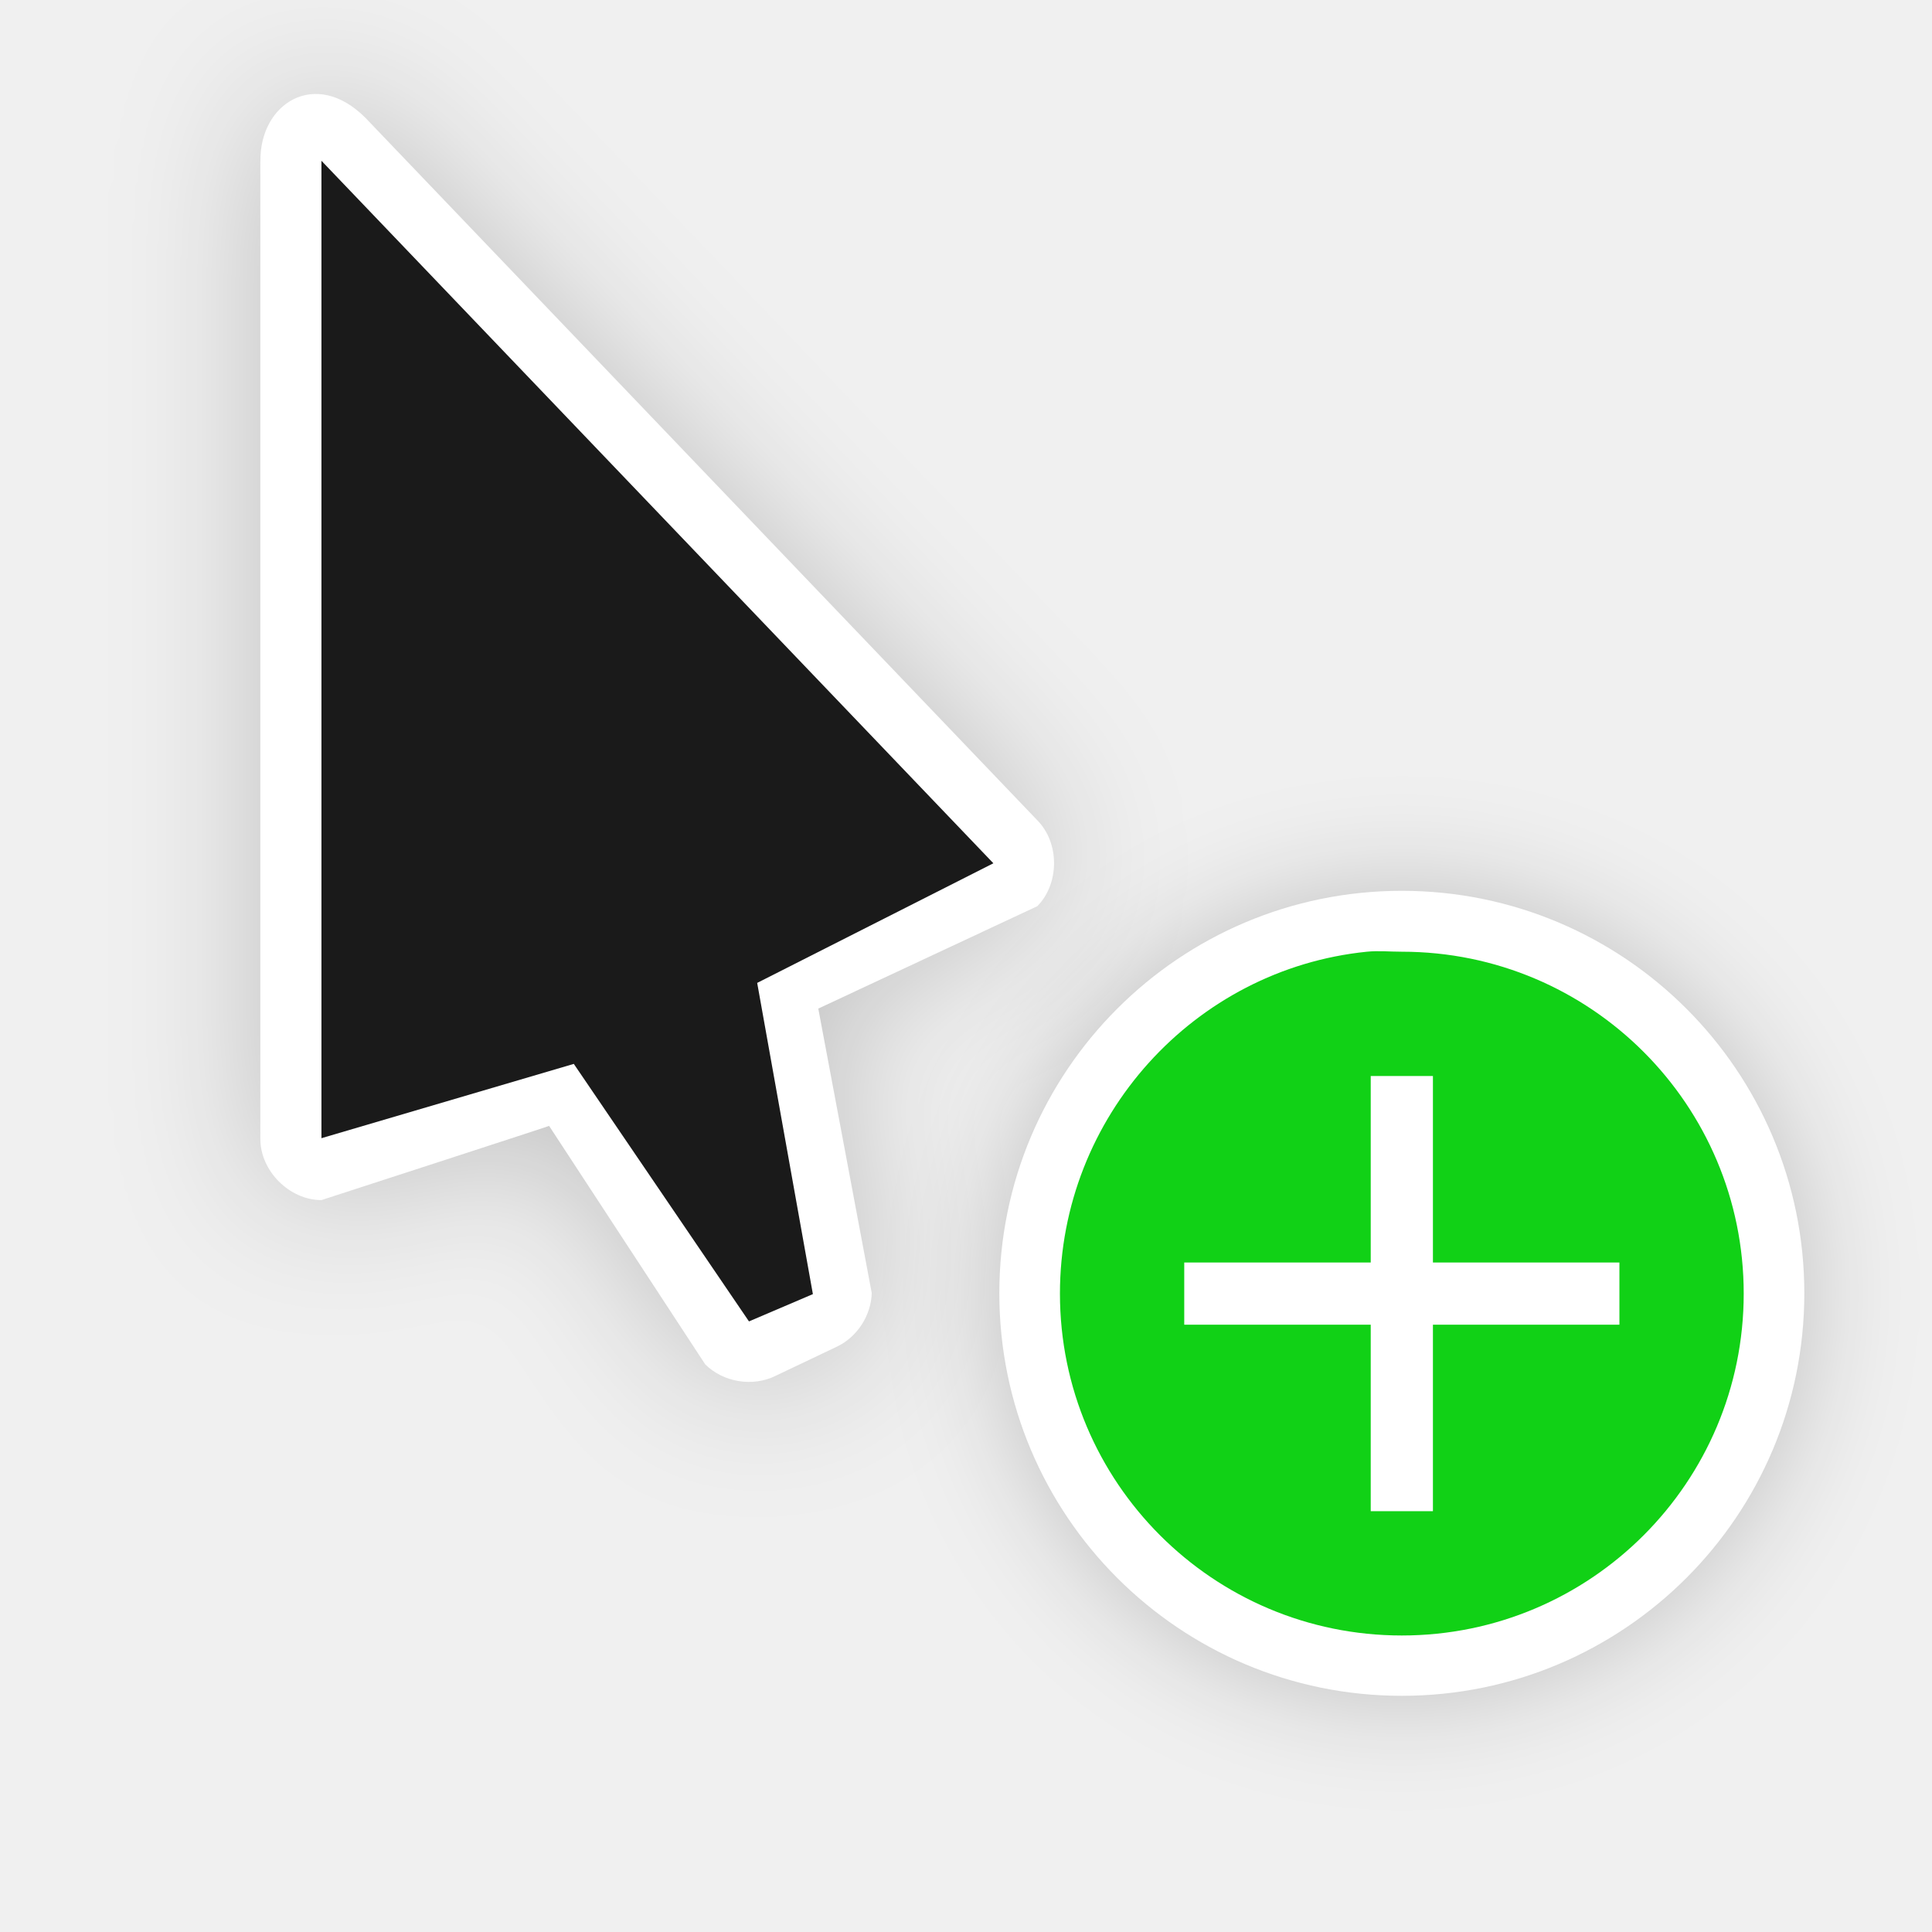
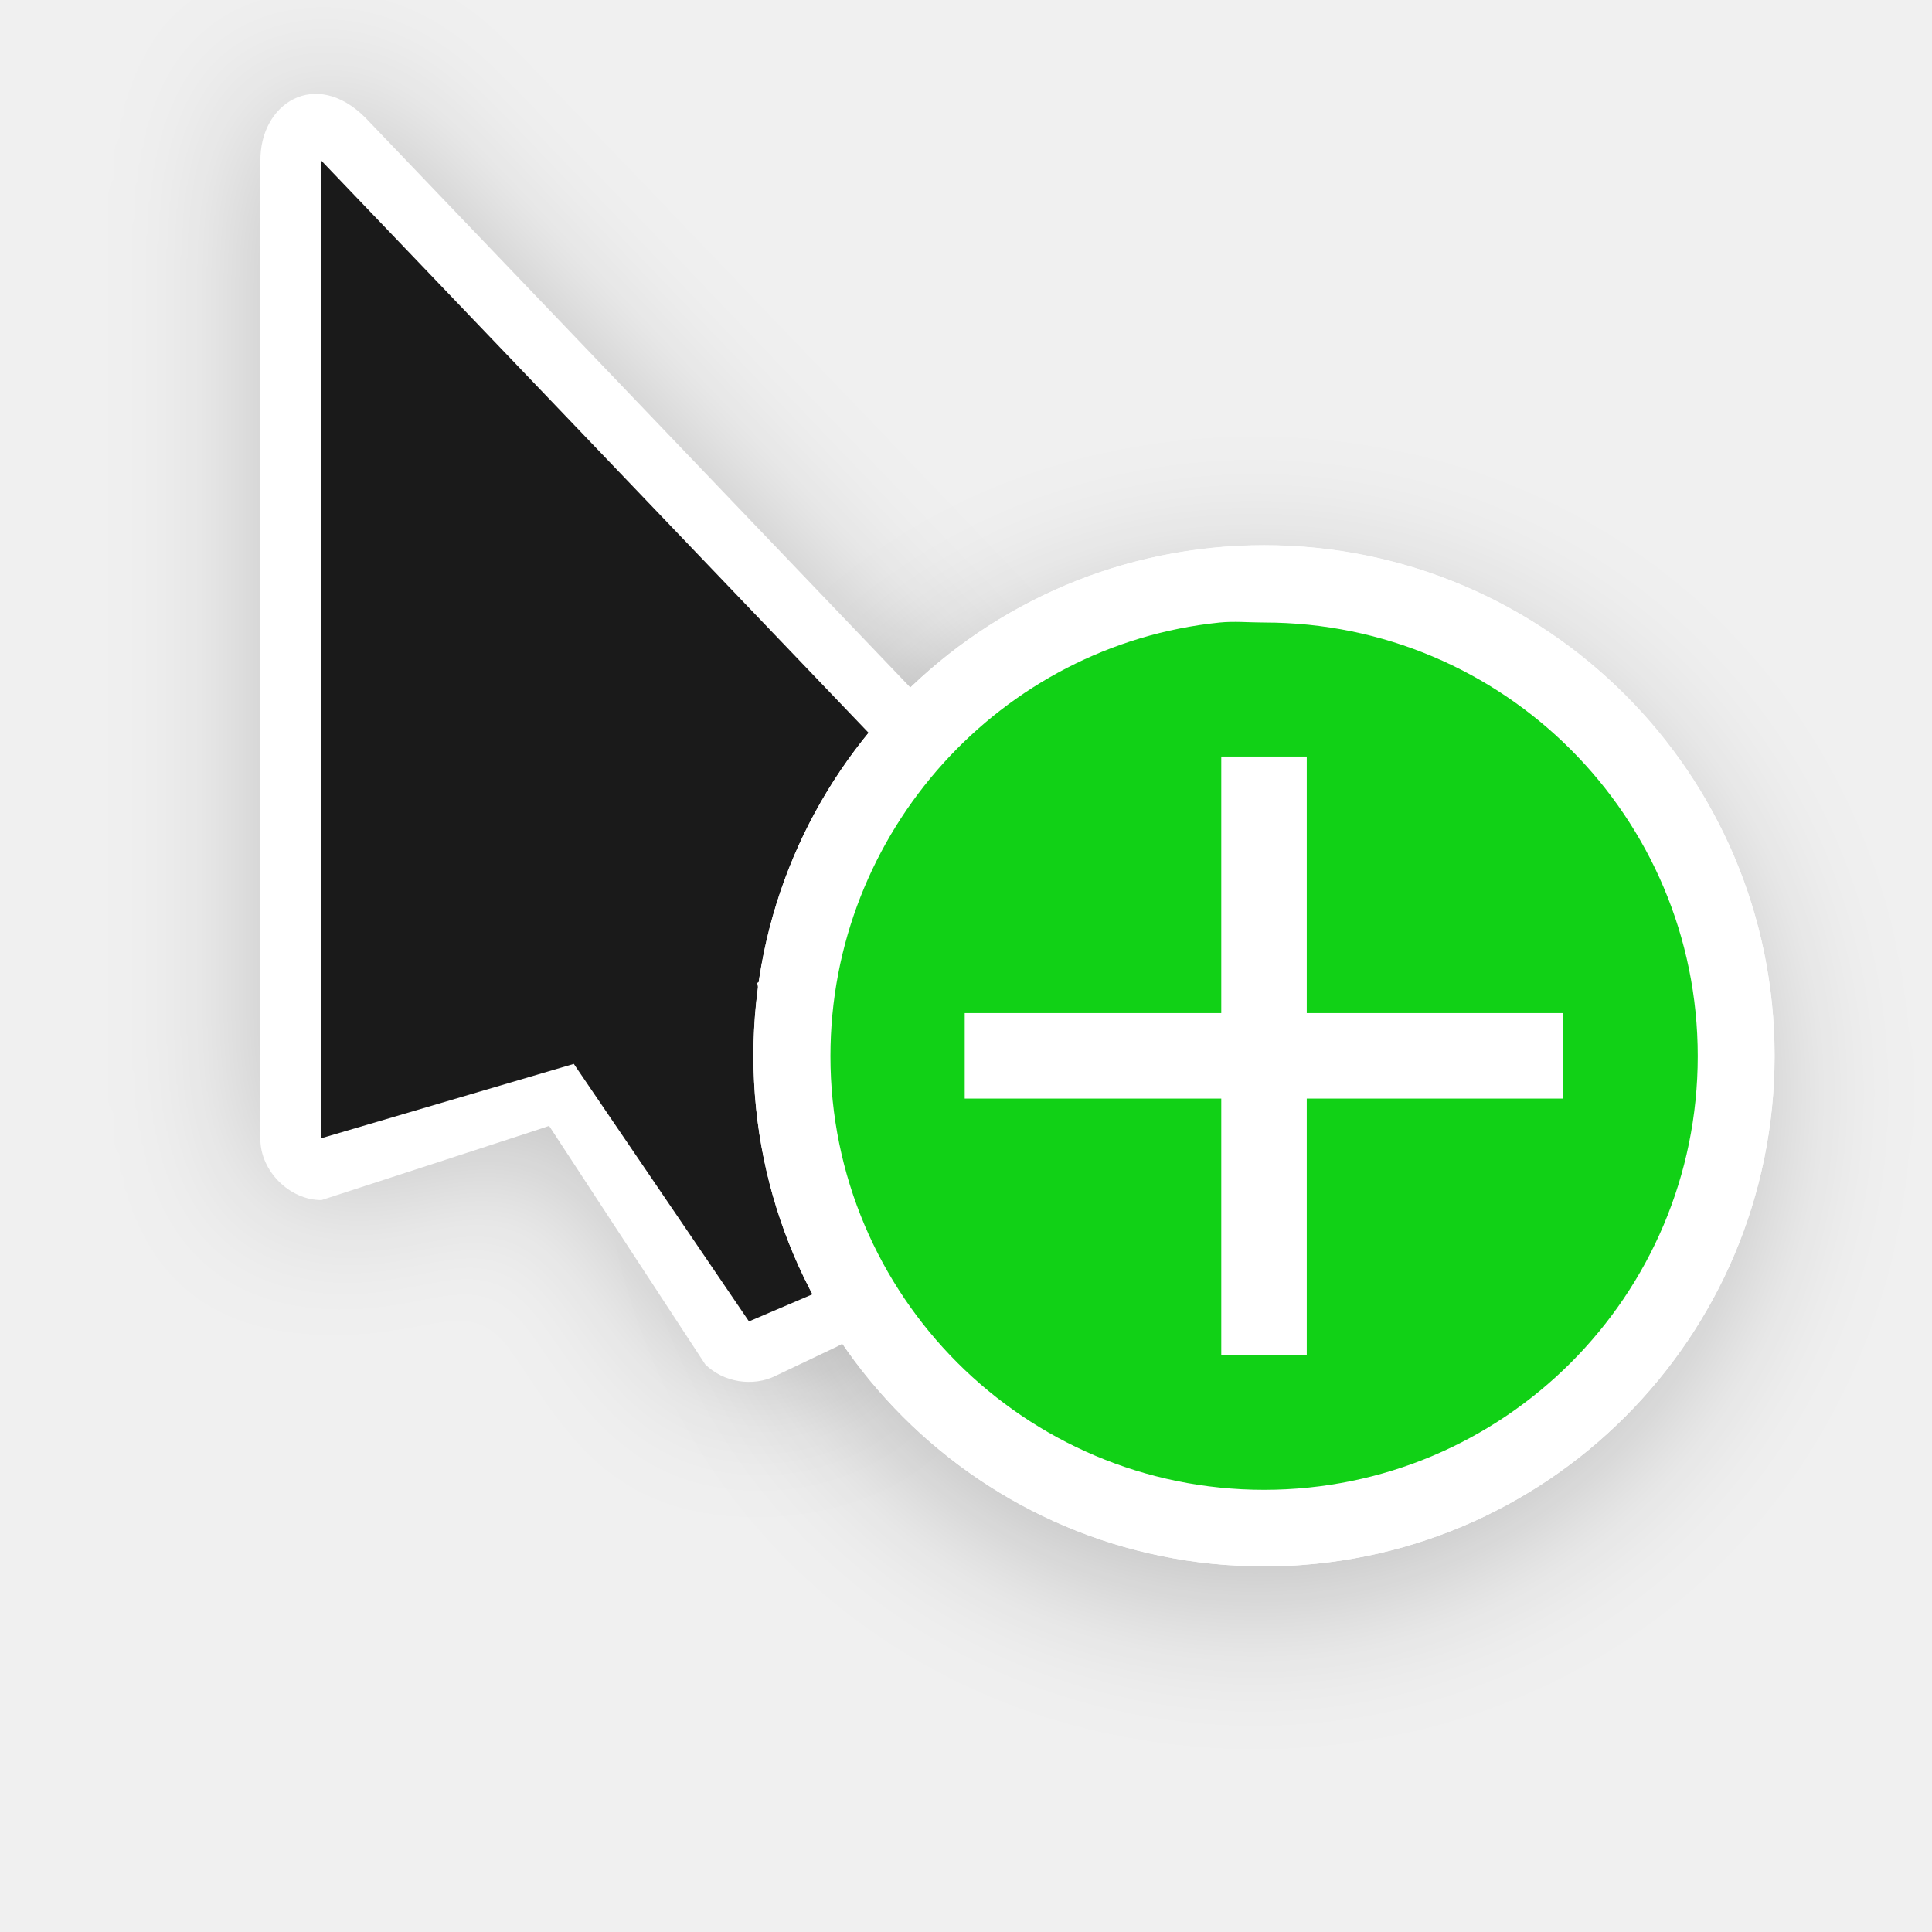
- <svg xmlns="http://www.w3.org/2000/svg" height="24" viewBox="0 0 24 24" width="24">
-   <filter id="a" color-interpolation-filters="sRGB" height="1.272" width="1.441" x="-.22" y="-.136">
+ <svg xmlns="http://www.w3.org/2000/svg" width="24" height="24" version="1.1" viewBox="0 0 24 24">
+   <filter id="a" x="-.22" y="-.136" width="1.441" height="1.272" color-interpolation-filters="sRGB">
    <feGaussianBlur stdDeviation=".905" />
  </filter>
-   <filter id="b" color-interpolation-filters="sRGB" height="1.336" width="1.336" x="-.168" y="-.168">
+   <filter id="b" x="-.168" y="-.168" width="1.336" height="1.336" color-interpolation-filters="sRGB">
    <feGaussianBlur stdDeviation=".7" />
  </filter>
-   <circle cx="17.414" cy="16.066" fill-rule="evenodd" filter="url(#b)" opacity=".2" r="5" stroke-width=".455" />
+   <circle transform="matrix(1.2684 0 0 1.2684 -.93904 -3.7823)" cx="13.036" cy="13.685" r="5" fill-rule="evenodd" filter="url(#b)" opacity=".2" stroke-width=".358" />
  <g stroke-width=".759">
-     <path d="m3.234 2.007v12.142c0.0.397.362.759.759.759 0 0 2.946-.956 2.828-.922l1.939 2.962c.224.224.594.284.877.142l.765-.364c.249-.121.42-.387.427-.664l-.664-3.533 2.721-1.272c.277-.281.277-.787 0-1.067l-8.347-8.727c-.622-.622-1.317-.178-1.304.545z" filter="url(#a)" opacity=".2" />
-     <path d="m3.234 2.007v12.142c0.0.397.362.759.759.759 0 0 2.946-.956 2.828-.922l1.939 2.962c.224.224.594.284.877.142l.765-.364c.249-.121.42-.387.427-.664l-.664-3.533 2.721-1.272c.277-.281.277-.787 0-1.067l-8.347-8.727c-.622-.622-1.317-.178-1.304.545z" fill="#fff" />
-     <path d="m3.993 14.139v-12.142l8.347 8.727-2.934 1.486.692 3.866-.794.339-2.176-3.199z" fill="#1a1a1a" />
+     <path d="m3.234 2.007v12.142c3.8e-5 0.397 0.362 0.759 0.759 0.759 0 0 2.946-0.956 2.828-0.922l1.939 2.962c0.224 0.224 0.594 0.284 0.877 0.142l0.765-0.364c0.249-0.121 0.42-0.387 0.427-0.664l-0.664-3.534 2.721-1.272c0.277-0.281 0.277-0.787 0-1.067l-8.347-8.727c-0.622-0.622-1.317-0.178-1.304 0.545z" filter="url(#a)" opacity=".2" />
+     <path d="m3.234 2.007v12.142c3.8e-5 0.397 0.362 0.759 0.759 0.759 0 0 2.946-0.956 2.828-0.922l1.939 2.962c0.224 0.224 0.594 0.284 0.877 0.142l0.765-0.364c0.249-0.121 0.42-0.387 0.427-0.664l-0.664-3.534 2.721-1.272c0.277-0.281 0.277-0.787 0-1.067l-8.347-8.727c-0.622-0.622-1.317-0.178-1.304 0.545z" fill="#fff" />
+     <path d="m3.993 14.139v-12.142l8.347 8.727-2.934 1.486 0.692 3.866-0.794 0.339-2.176-3.199z" fill="#1a1a1a" />
  </g>
-   <circle cx="17.414" cy="16.066" fill="#fff" fill-rule="evenodd" r="5" stroke-width=".455" />
-   <g stroke-width=".754" transform="matrix(1.024615 0 0 1.024615 33.62343 10.55815)">
-     <path d="m-16.244 1.234c-2.09.212-3.721 1.999-3.721 4.145 0 2.289 1.856 4.145 4.145 4.145s4.145-1.856 4.145-4.145c0-2.289-1.856-4.145-4.145-4.145-.143 0-.285-.014-.424 0z" fill="#11d116" />
-     <path d="m-16.197 2.741v2.261h-2.261v.754h2.261v2.261h.754v-2.261h2.261v-.754h-2.261v-2.261z" fill="#fff" />
-   </g>
+   <ellipse cx="15.702" cy="13.116" rx="6.342" ry="6.342" fill="#fff" fill-rule="evenodd" stroke-width=".455" />
+   <ellipse cx="15.702" cy="13.115" rx="6.343" ry="6.343" fill="#fff" fill-rule="evenodd" stroke-width=".455" />
+   <path d="m15.152 7.733c-2.716 0.276-4.836 2.598-4.836 5.387 0 2.975 2.412 5.387 5.387 5.387 2.975 0 5.387-2.412 5.387-5.387 0-2.975-2.412-5.387-5.387-5.387-0.186 0-0.37-0.018-0.551 0z" fill="#11d116" stroke-width="1.025" />
+   <path d="m15.171 9.398v3.187h-3.187v1.062h3.187v3.187h1.062v-3.187h3.187v-1.062h-3.187v-3.187z" fill="#fff" stroke-width="1.025" />
</svg>
